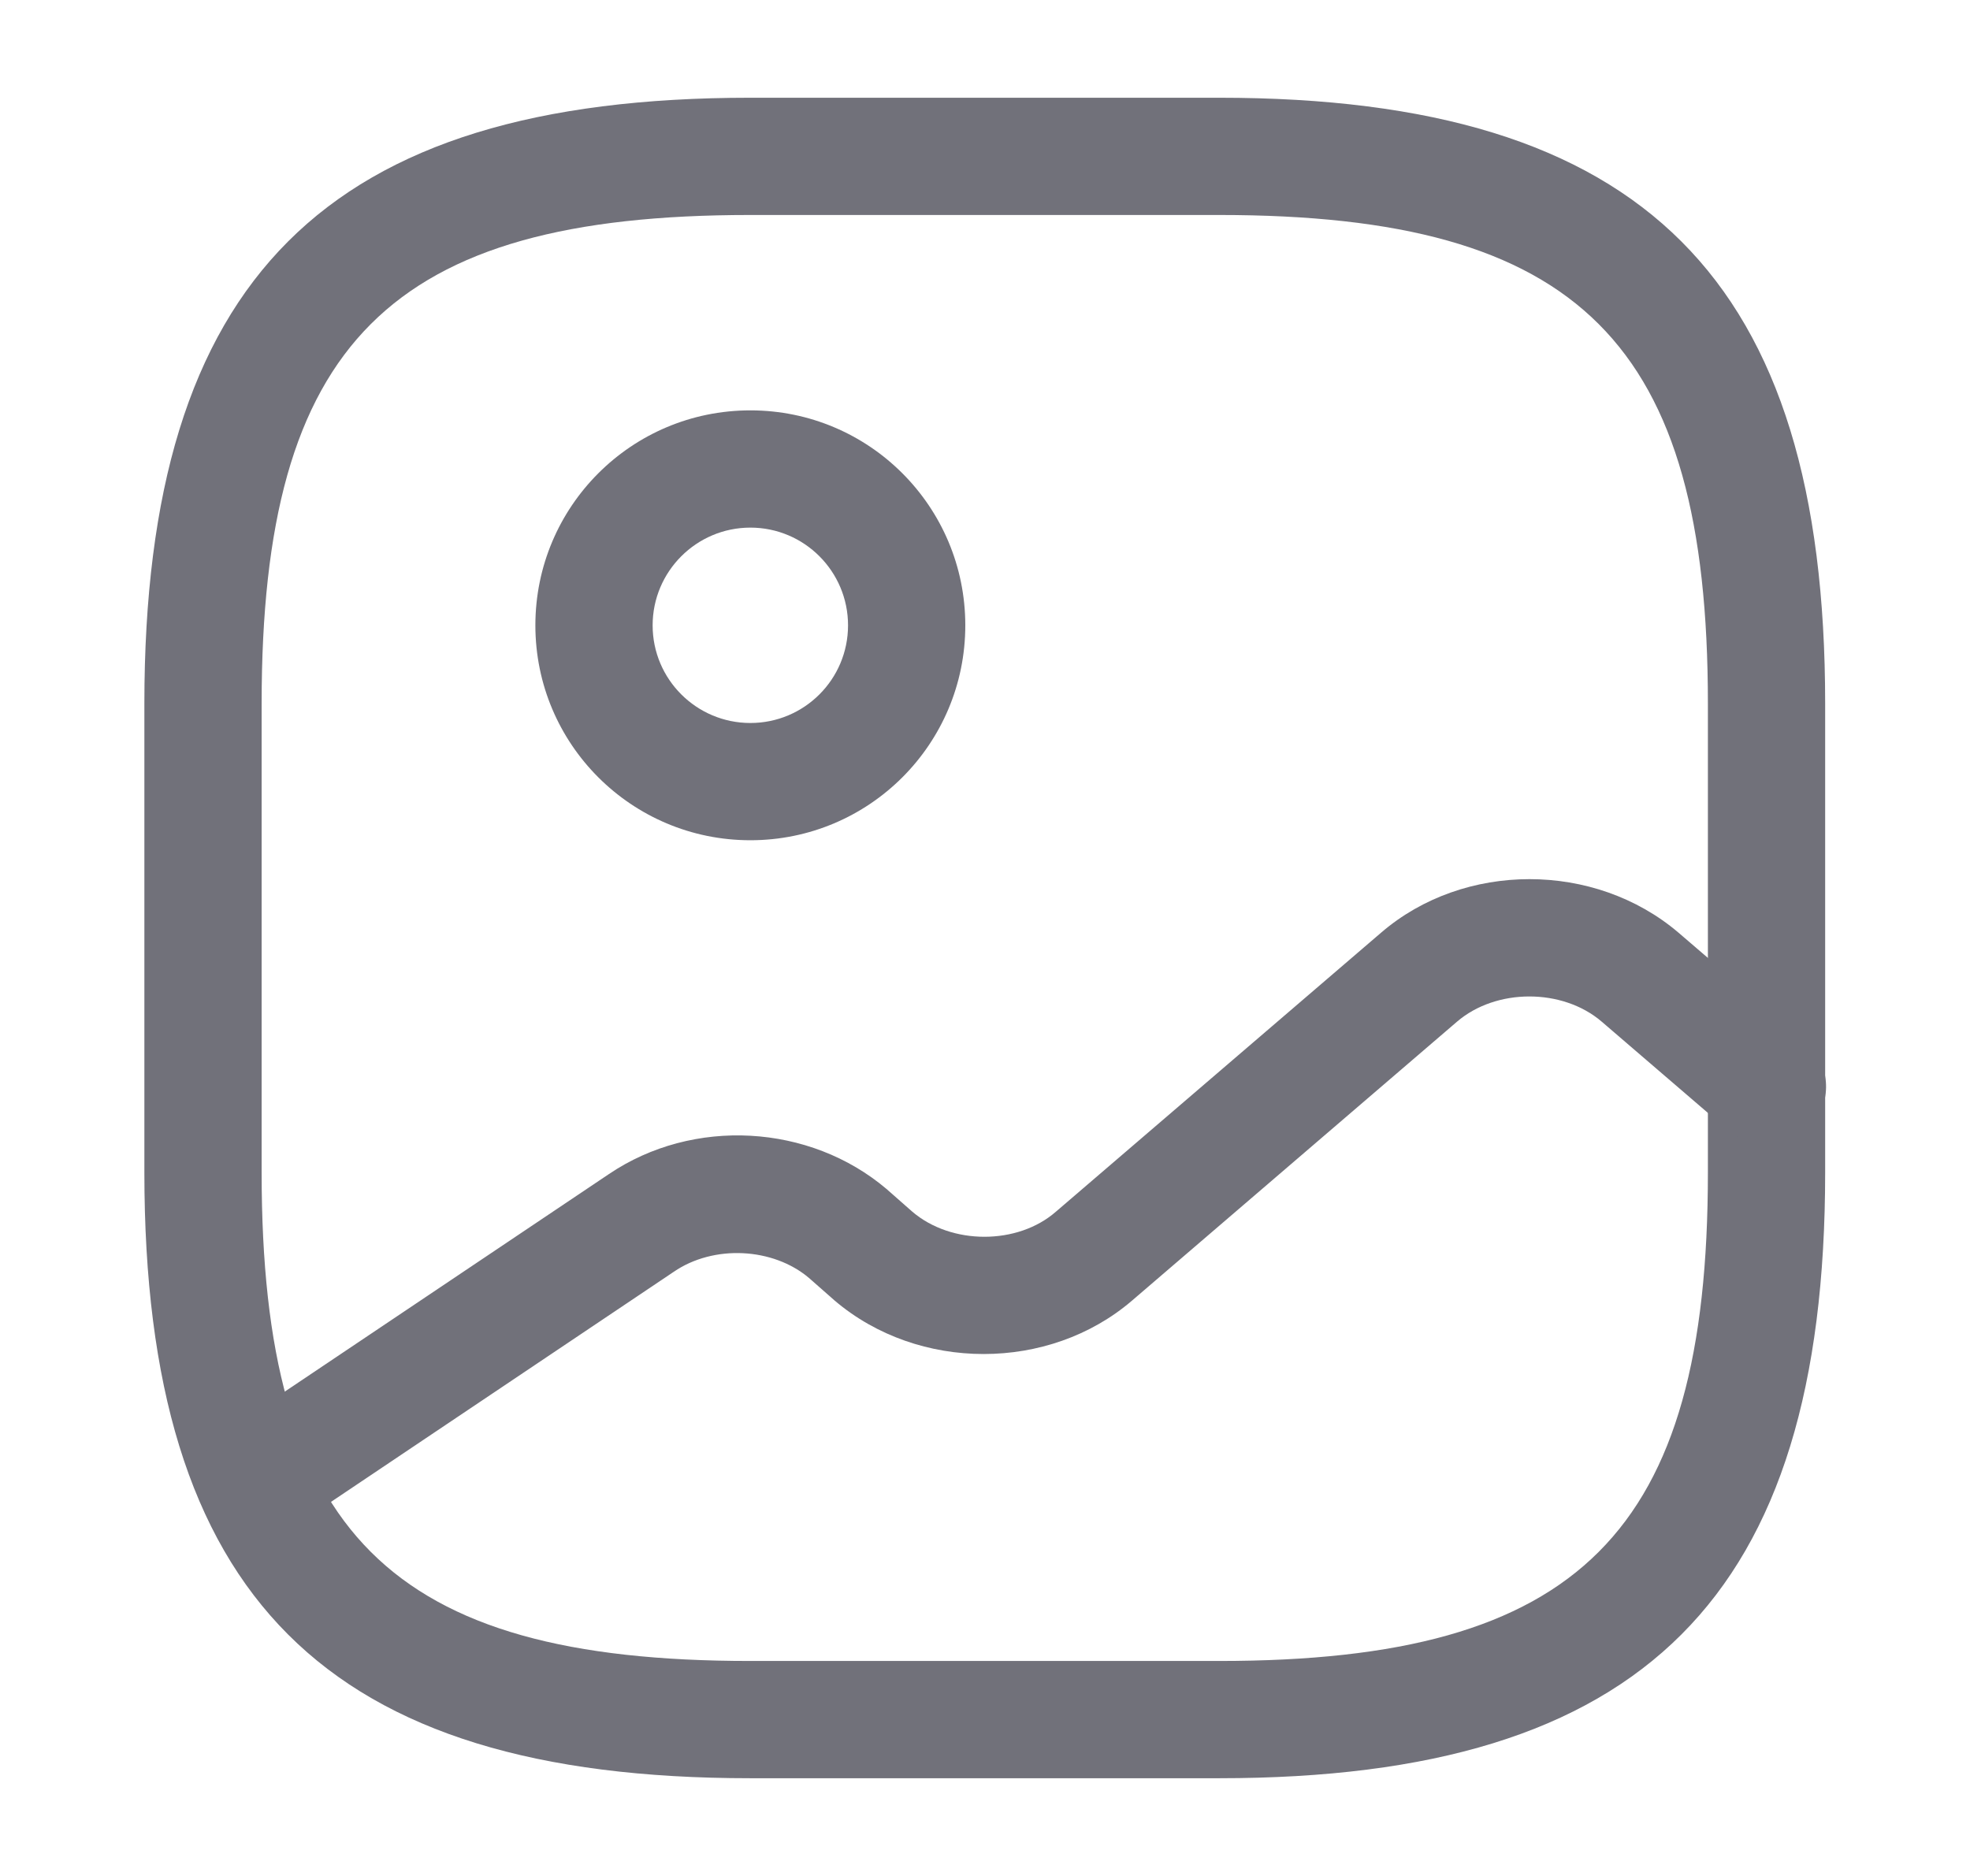
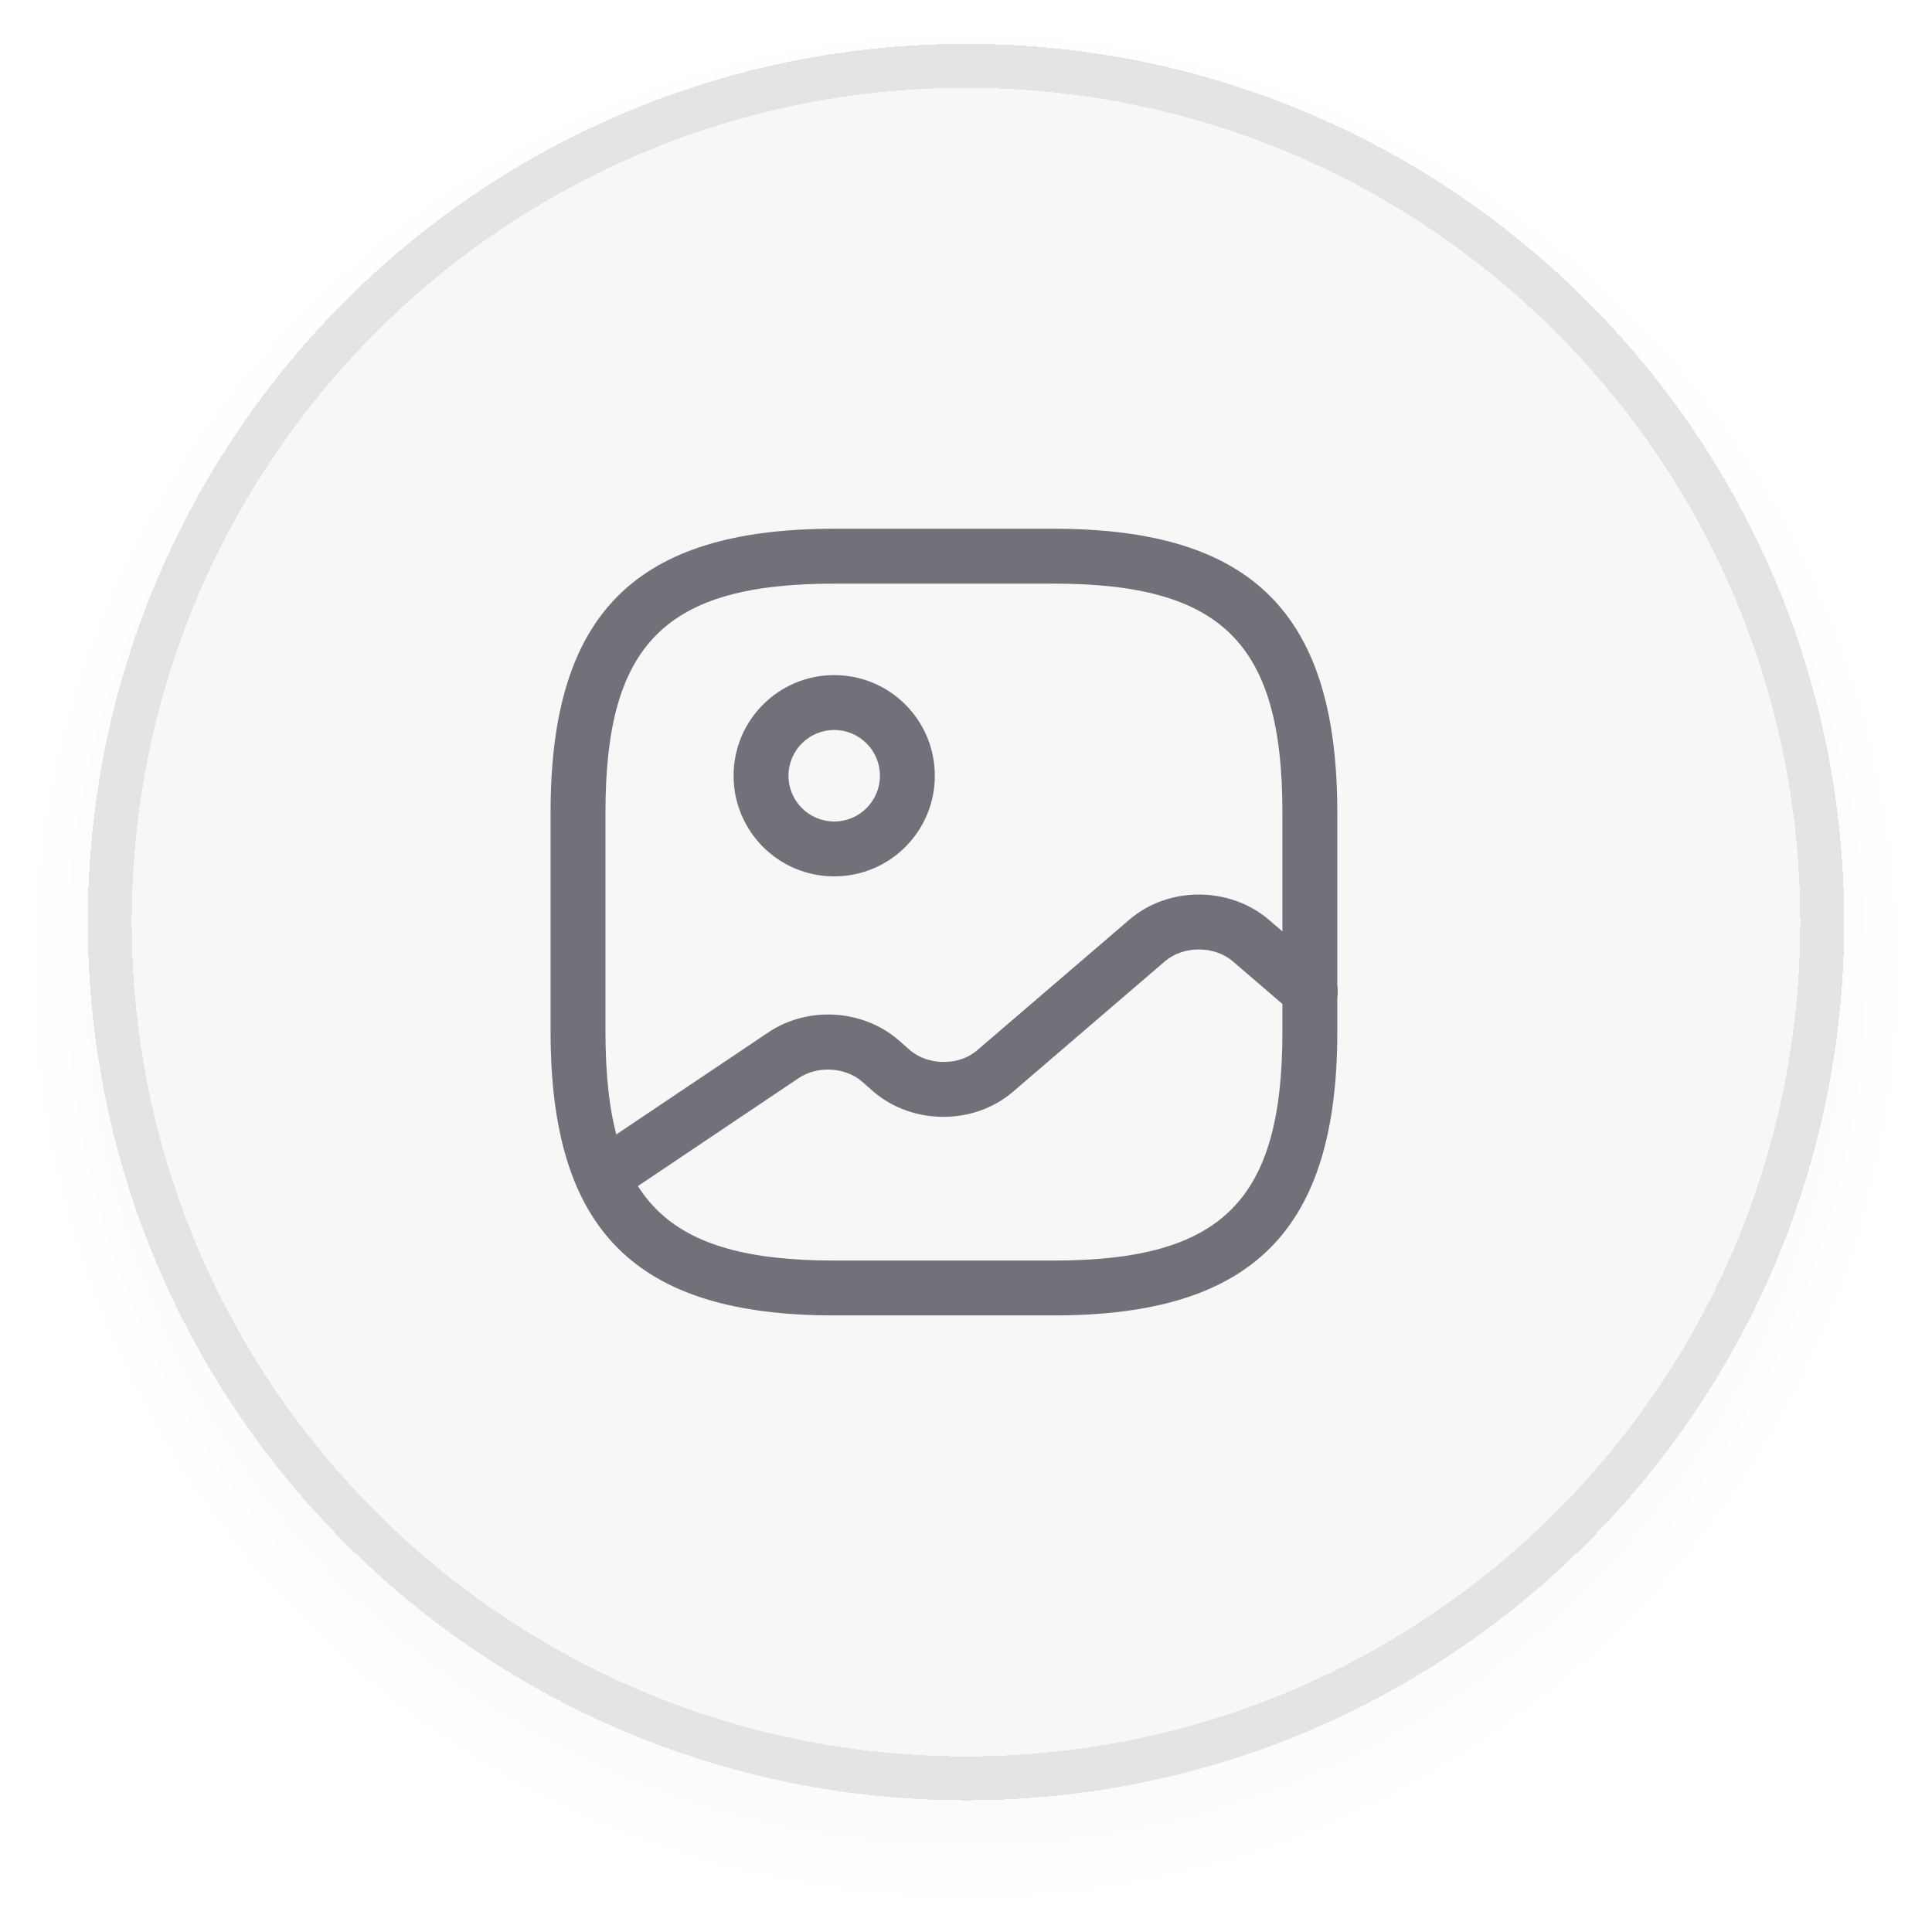
- <svg xmlns="http://www.w3.org/2000/svg" width="21" height="20" viewBox="0 0 21 20" fill="none">
-   <g id="vuesax/outline/gallery">
-     <g id="gallery">
-       <path id="Vector" d="M12.997 18.958H7.997C3.472 18.958 1.539 17.025 1.539 12.5V7.5C1.539 2.975 3.472 1.042 7.997 1.042H12.997C17.522 1.042 19.456 2.975 19.456 7.5V12.5C19.456 17.025 17.522 18.958 12.997 18.958ZM7.997 2.292C4.156 2.292 2.789 3.658 2.789 7.5V12.5C2.789 16.342 4.156 17.708 7.997 17.708H12.997C16.839 17.708 18.206 16.342 18.206 12.5V7.5C18.206 3.658 16.839 2.292 12.997 2.292H7.997Z" fill="#71717A" />
-       <path id="Vector_2" d="M7.999 8.958C6.732 8.958 5.707 7.933 5.707 6.667C5.707 5.4 6.732 4.375 7.999 4.375C9.265 4.375 10.29 5.4 10.29 6.667C10.29 7.933 9.265 8.958 7.999 8.958ZM7.999 5.625C7.424 5.625 6.957 6.092 6.957 6.667C6.957 7.242 7.424 7.708 7.999 7.708C8.574 7.708 9.04 7.242 9.04 6.667C9.04 6.092 8.574 5.625 7.999 5.625Z" fill="#71717A" />
-       <path id="Vector_3" d="M2.724 16.417C2.524 16.417 2.324 16.317 2.207 16.142C2.016 15.858 2.091 15.467 2.382 15.275L6.491 12.517C7.391 11.909 8.632 11.983 9.449 12.675L9.724 12.917C10.141 13.275 10.849 13.275 11.257 12.917L14.724 9.942C15.607 9.183 16.999 9.183 17.891 9.942L19.249 11.108C19.507 11.334 19.541 11.725 19.316 11.992C19.091 12.25 18.699 12.284 18.432 12.059L17.074 10.892C16.657 10.534 15.949 10.534 15.532 10.892L12.066 13.867C11.182 14.625 9.791 14.625 8.899 13.867L8.624 13.625C8.241 13.3 7.607 13.267 7.182 13.559L3.074 16.317C2.966 16.384 2.841 16.417 2.724 16.417Z" fill="#71717A" />
-     </g>
+ <svg xmlns="http://www.w3.org/2000/svg" width="44" height="44" viewBox="0 0 44 44" fill="none">
+   <g filter="url(#filter0_d_4762_2816)">
+     <rect x="2" y="1" width="40" height="40" rx="20" fill="#F7F7F7" shape-rendering="crispEdges" />
+     <rect x="2.5" y="1.5" width="39" height="39" rx="19.5" stroke="#E4E4E7" shape-rendering="crispEdges" />
+     <path d="M23.997 29.958H18.997C14.472 29.958 12.539 28.025 12.539 23.5V18.5C12.539 13.975 14.472 12.042 18.997 12.042H23.997C28.522 12.042 30.456 13.975 30.456 18.5V23.5C30.456 28.025 28.522 29.958 23.997 29.958ZM18.997 13.292C15.156 13.292 13.789 14.658 13.789 18.5V23.5C13.789 27.342 15.156 28.708 18.997 28.708H23.997C27.839 28.708 29.206 27.342 29.206 23.5V18.5C29.206 14.658 27.839 13.292 23.997 13.292H18.997Z" fill="#71717A" />
+     <path d="M18.999 19.959C17.732 19.959 16.707 18.933 16.707 17.667C16.707 16.4 17.732 15.375 18.999 15.375C20.265 15.375 21.29 16.4 21.29 17.667C21.29 18.933 20.265 19.959 18.999 19.959ZM18.999 16.625C18.424 16.625 17.957 17.092 17.957 17.667C17.957 18.242 18.424 18.709 18.999 18.709C19.574 18.709 20.04 18.242 20.04 17.667C20.04 17.092 19.574 16.625 18.999 16.625Z" fill="#71717A" />
+     <path d="M13.724 27.417C13.524 27.417 13.324 27.317 13.207 27.142C13.016 26.858 13.091 26.467 13.382 26.275L17.491 23.517C18.391 22.909 19.632 22.983 20.449 23.675L20.724 23.917C21.141 24.275 21.849 24.275 22.257 23.917L25.724 20.942C26.607 20.183 27.999 20.183 28.891 20.942L30.249 22.108C30.507 22.334 30.541 22.725 30.316 22.992C30.091 23.25 29.699 23.284 29.432 23.058L28.074 21.892C27.657 21.534 26.949 21.534 26.532 21.892L23.066 24.867C22.182 25.625 20.791 25.625 19.899 24.867L19.624 24.625C19.241 24.3 18.607 24.267 18.182 24.558L14.074 27.317C13.966 27.384 13.841 27.417 13.724 27.417Z" fill="#71717A" />
  </g>
+   <defs>
+     <filter id="filter0_d_4762_2816" x="0" y="0" width="44" height="44" filterUnits="userSpaceOnUse" color-interpolation-filters="sRGB">
+       <feFlood flood-opacity="0" result="BackgroundImageFix" />
+       <feColorMatrix in="SourceAlpha" type="matrix" values="0 0 0 0 0 0 0 0 0 0 0 0 0 0 0 0 0 0 127 0" result="hardAlpha" />
+       <feOffset dy="1" />
+       <feGaussianBlur stdDeviation="1" />
+       <feComposite in2="hardAlpha" operator="out" />
+       <feColorMatrix type="matrix" values="0 0 0 0 0 0 0 0 0 0 0 0 0 0 0 0 0 0 0.02 0" />
+       <feBlend mode="normal" in2="BackgroundImageFix" result="effect1_dropShadow_4762_2816" />
+       <feBlend mode="normal" in="SourceGraphic" in2="effect1_dropShadow_4762_2816" result="shape" />
+     </filter>
+   </defs>
</svg>
